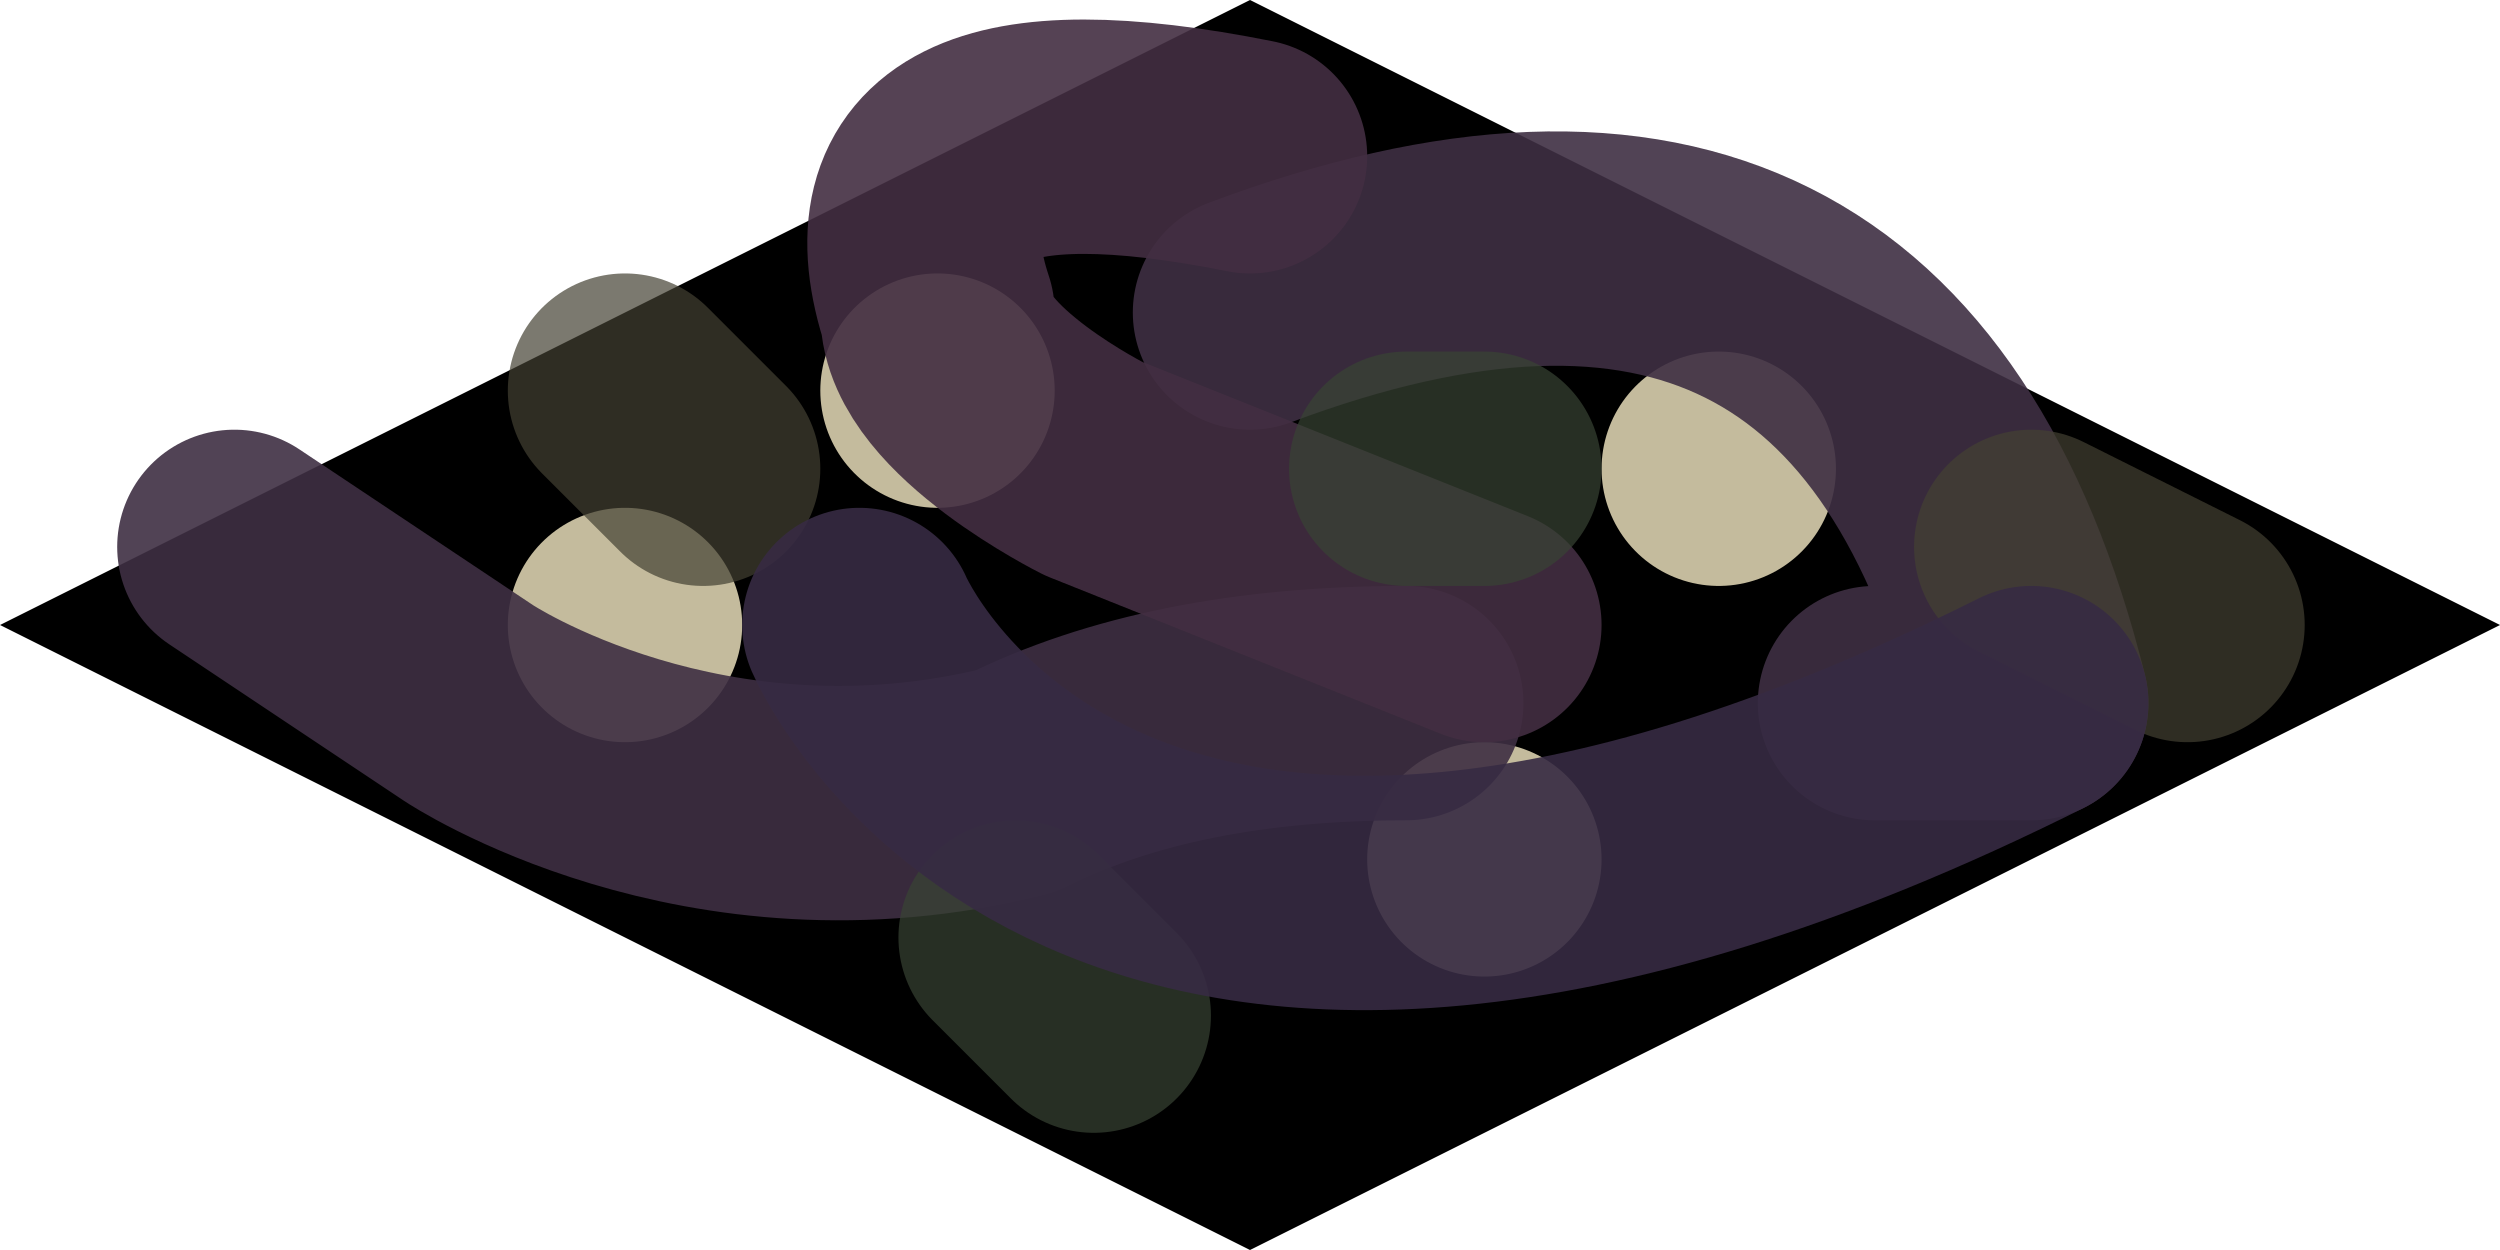
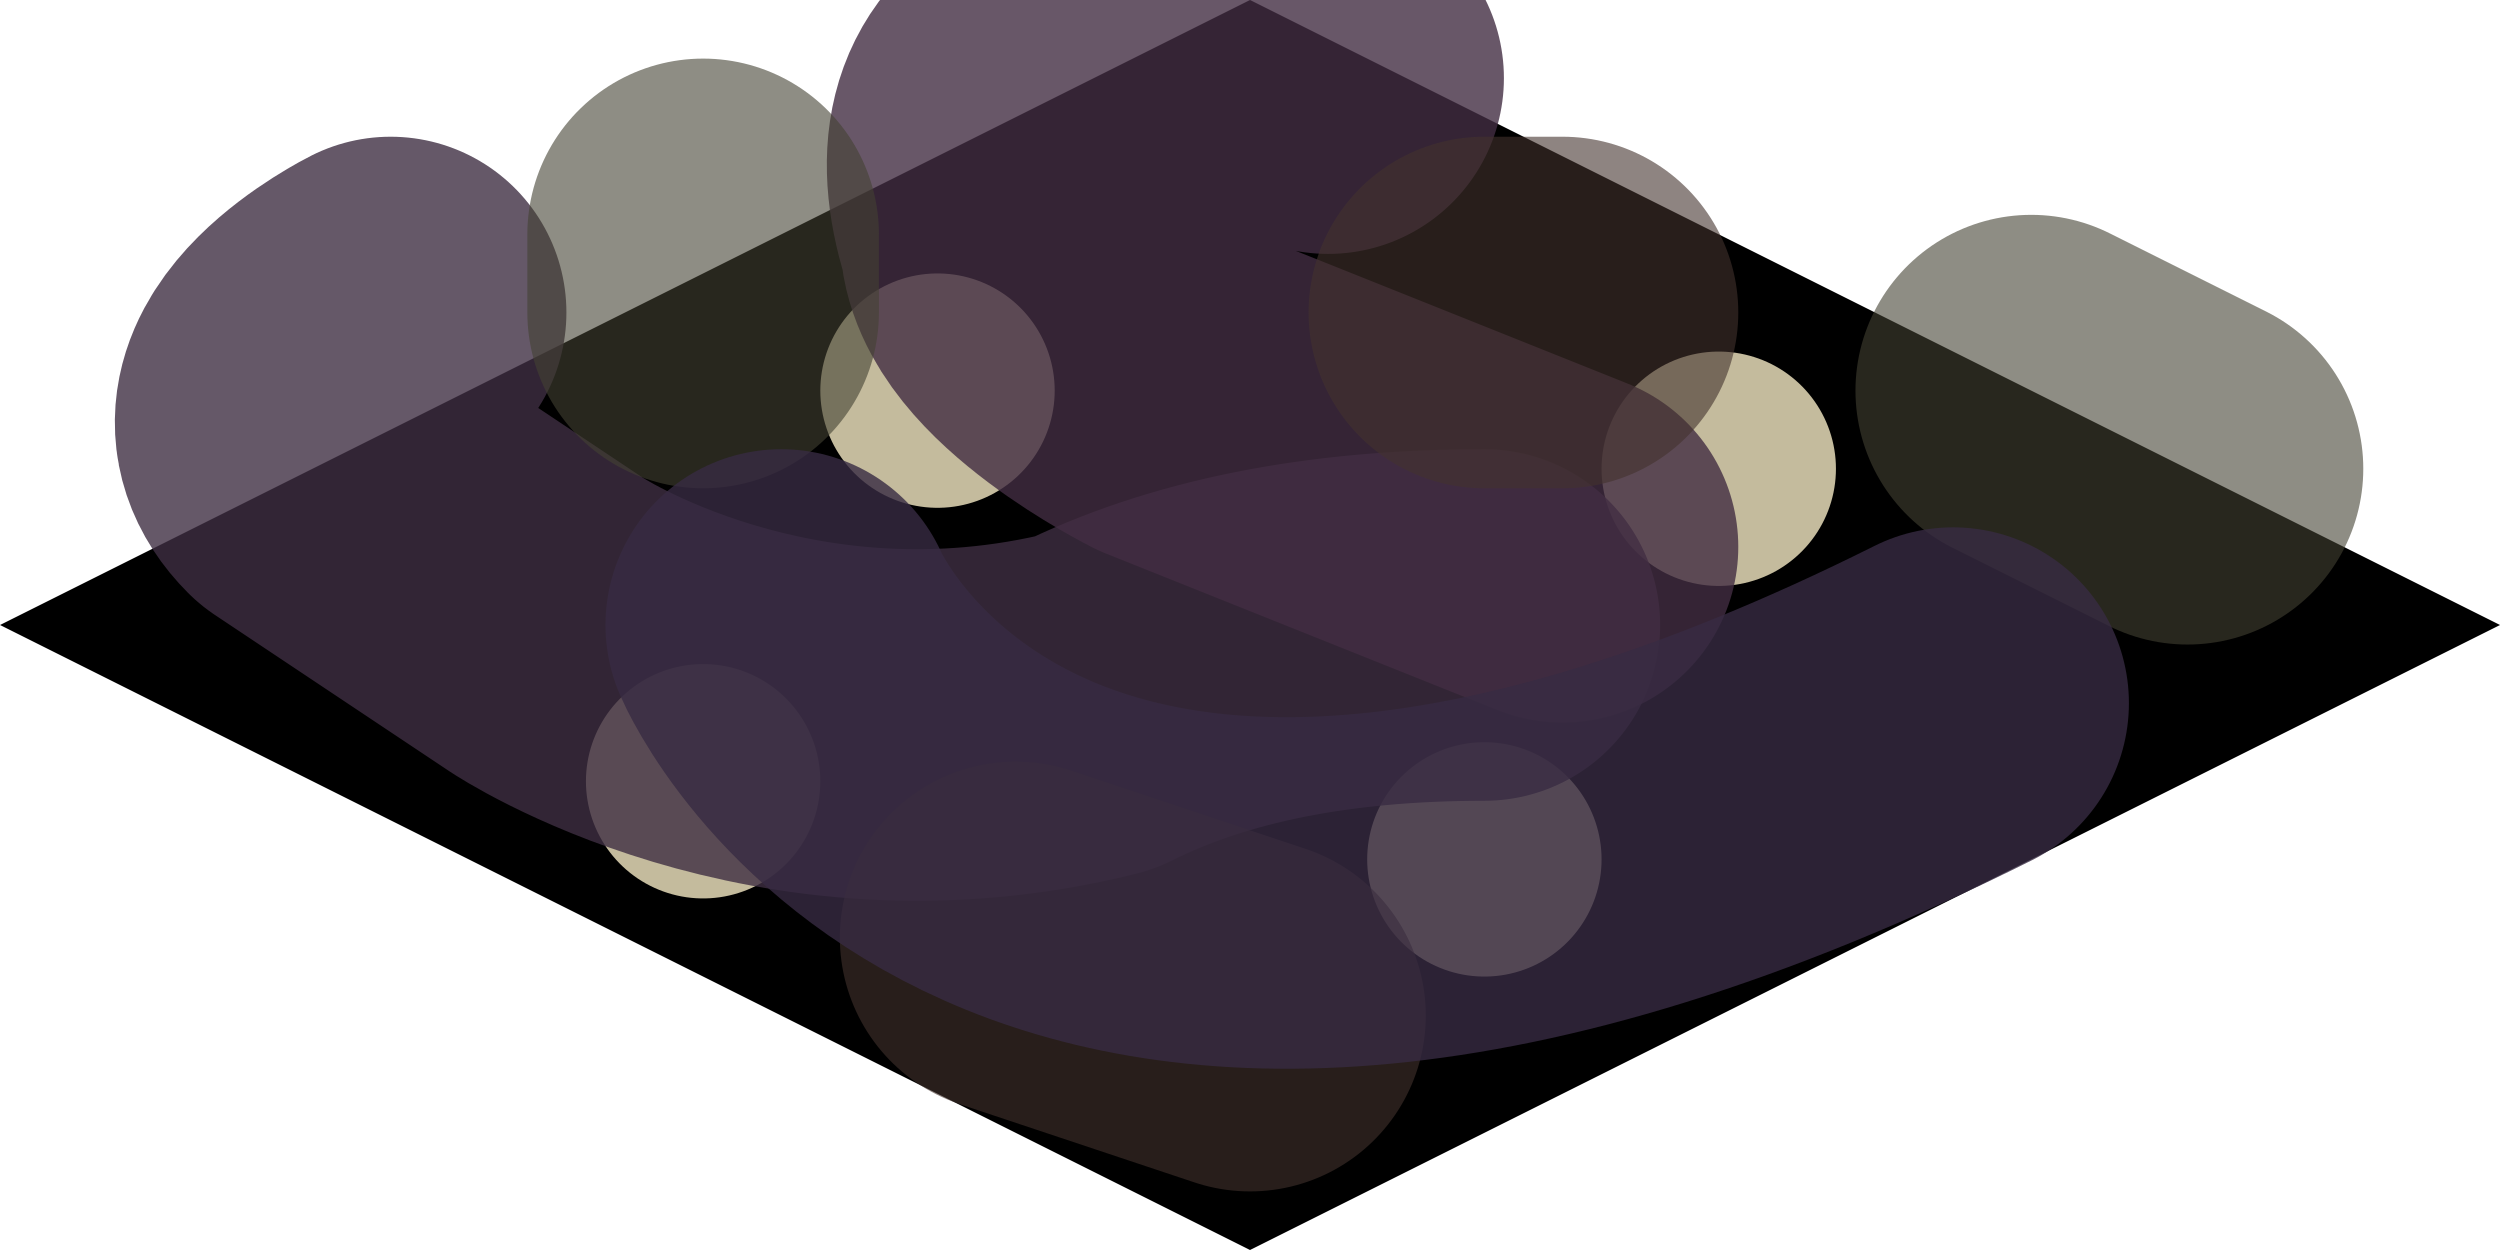
<svg xmlns="http://www.w3.org/2000/svg" width="32" height="16">
  <path d="M0 8l16 8 16-8-16-8" />
-   <path stroke="#C4BB9D" stroke-linecap="round" d="M8 8l0 0M12 5l0 0M19 11l0 0M22 6l0 0" stroke-width="3" />
-   <g fill-opacity=".7" stroke-linecap="round" stroke-linejoin="round" stroke-width="3" stroke-opacity=".9" fill="none">
-     <path d="M16 4q8-3 10 5l-2 0M3 7l3 2s3 2 7 1q2-1 5-1" fill-opacity=".59" stroke="#3F2F43" />
-     <path d="M19 8l-5-2s-2-1-2-2q-1-3 4-2" stroke="#432E42" />
-     <g stroke-opacity=".7">
-       <path d="M8 5l1 1M28 8l-2-1" stroke="#434133" />
-       <path d="M18 6l1 0 0 0M13 12l1 1" stroke="#384334" />
+   <path stroke="#C4BB9D" stroke-linecap="round" d="M9 10l0 0M12 5l0 0M19 11l0 0M22 6l0 0" stroke-width="3" />
+   <g fill-opacity=".7" stroke-linecap="round" stroke-linejoin="round" stroke-width="4.5" stroke-opacity=".8" fill="none">
+     <path d="M5 4s-2 1-1 2l3 2s3 2 7 1q2-1 5-1" fill-opacity=".59" stroke="#3F2F43" />
+     <path d="M20 7l-5-2s-2-1-2-2q-1-3 4-2" stroke="#432E42" />
+     <g stroke-opacity=".6">
+       <path d="M9 3l0 1M28 6l-2-1" stroke="#434133" />
+       <path d="M19 4l1 0 0 0M13 12l3 1" stroke="#43332D" />
    </g>
-     <path d="M11 8s3 7 15 1" stroke="#372B43" />
+     <path d="M10 8s3 7 15 1" stroke="#372B43" />
  </g>
</svg>
